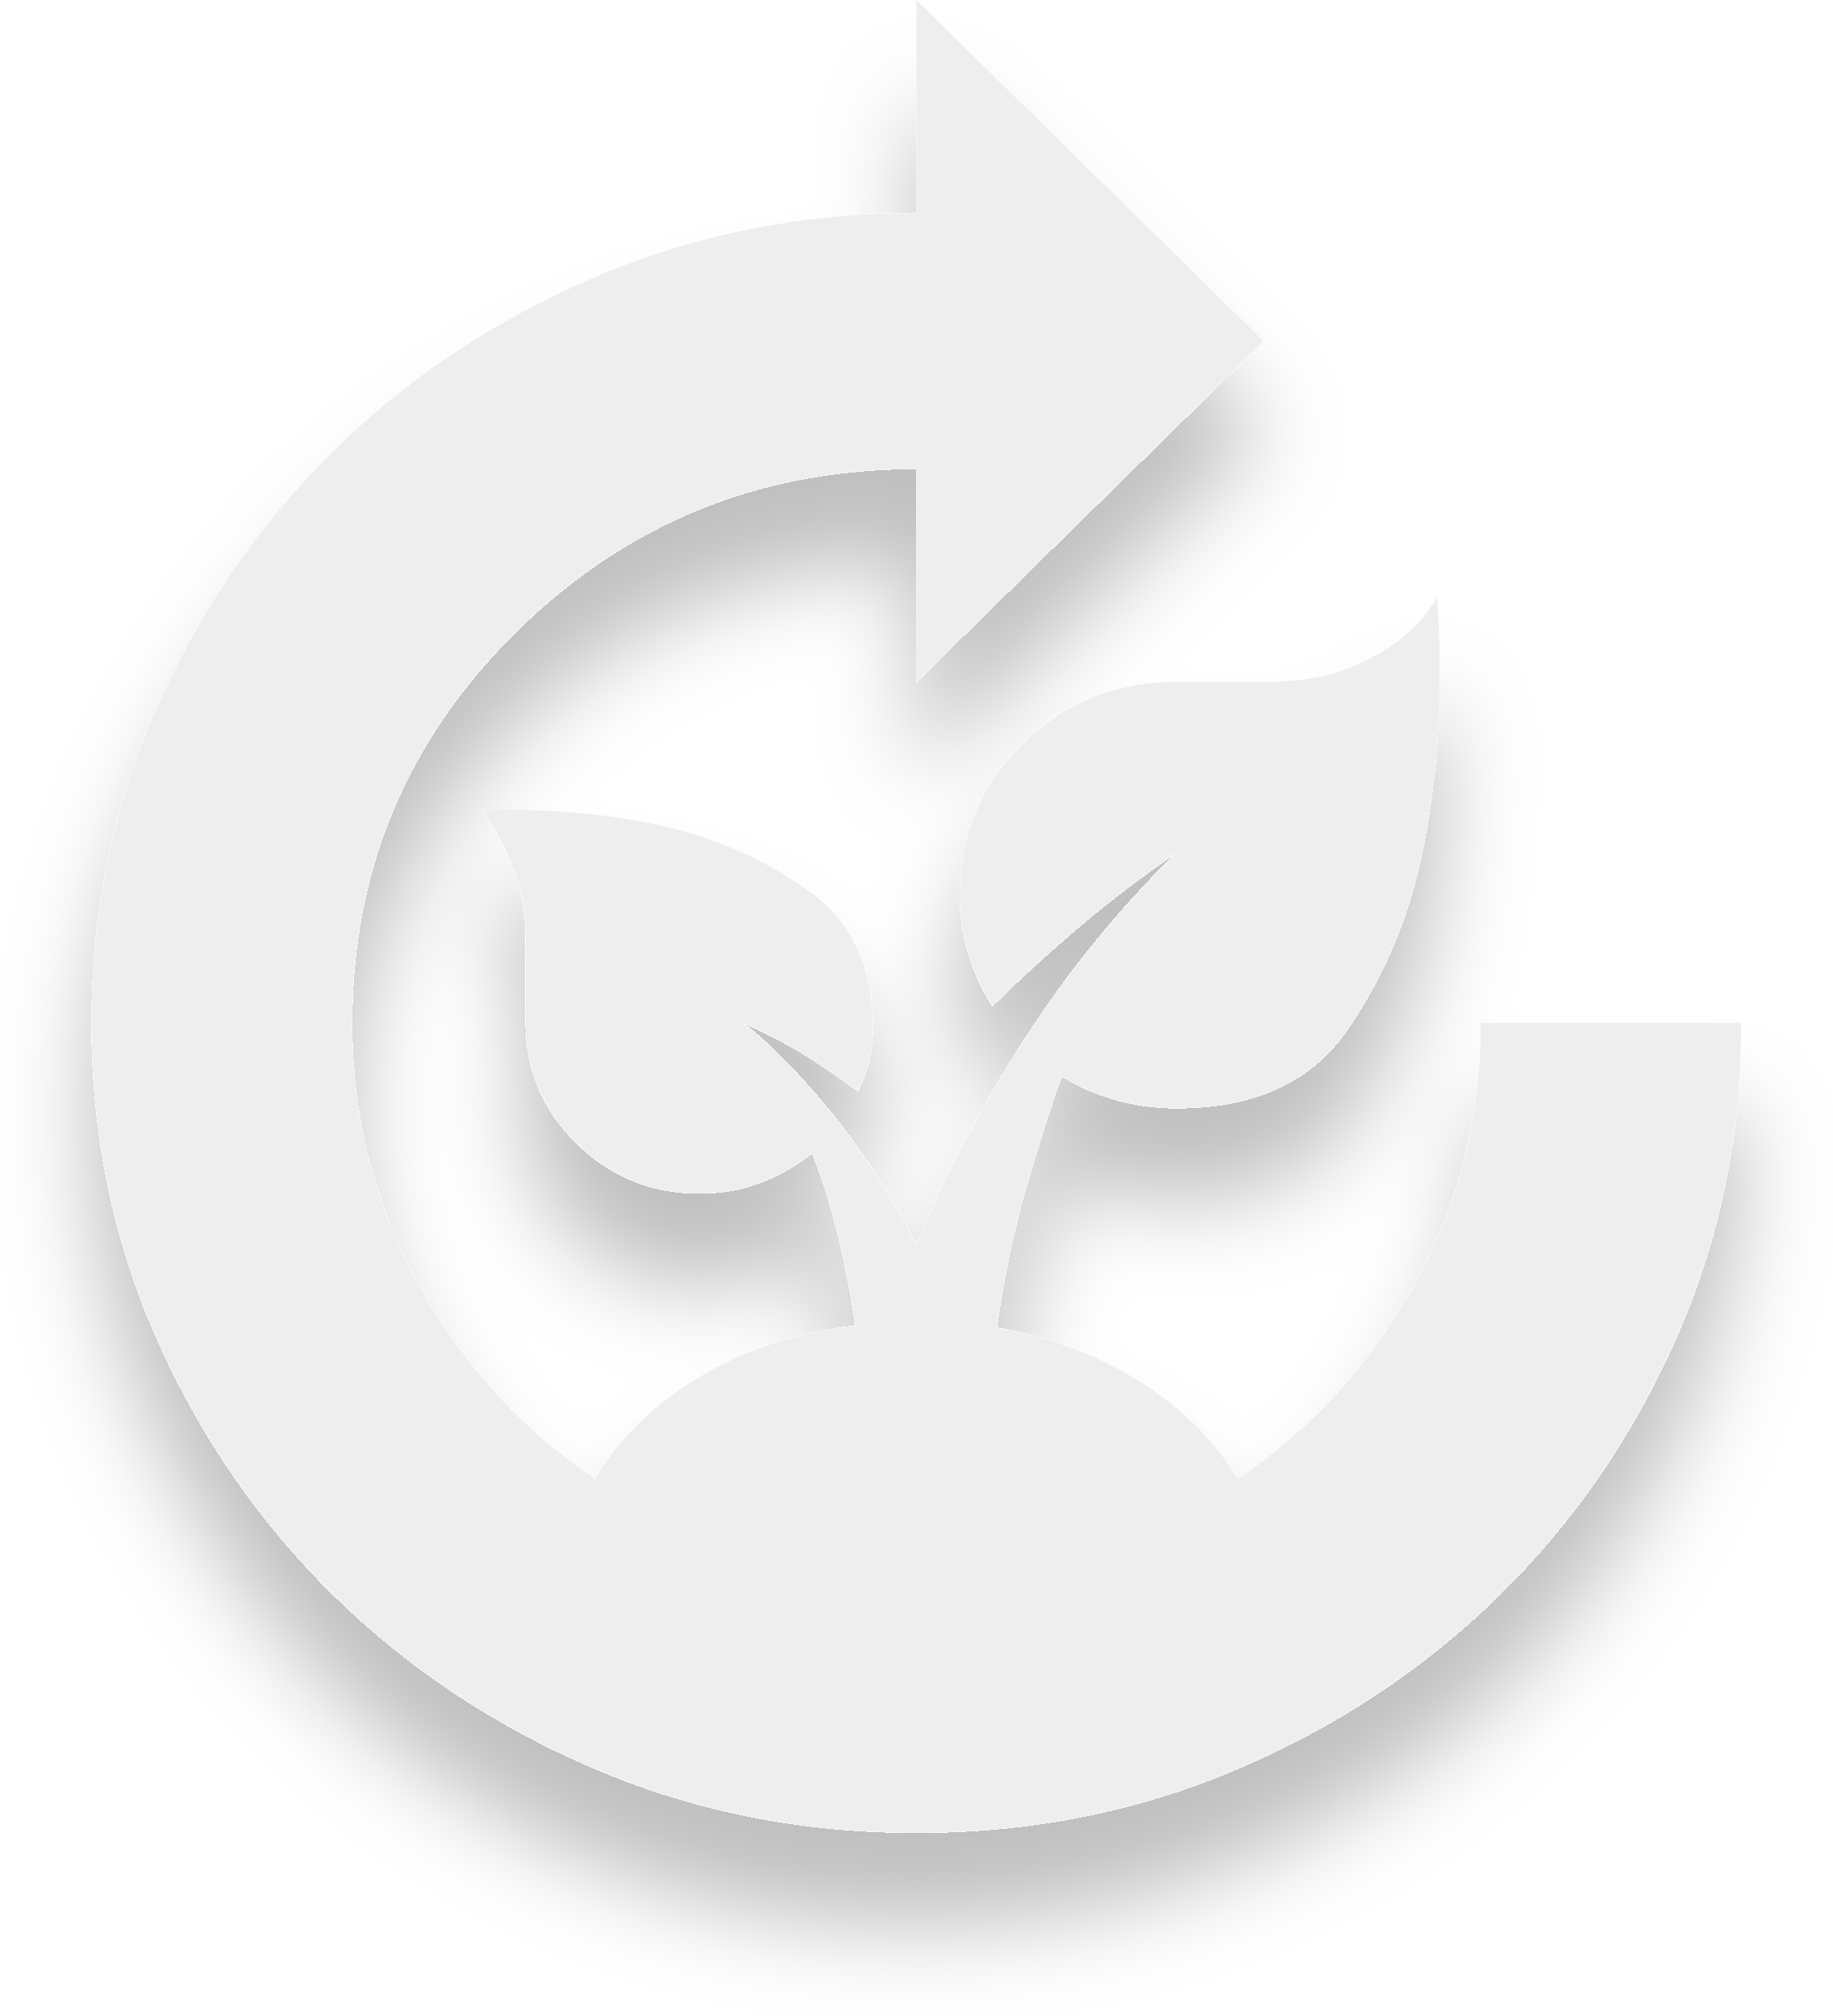
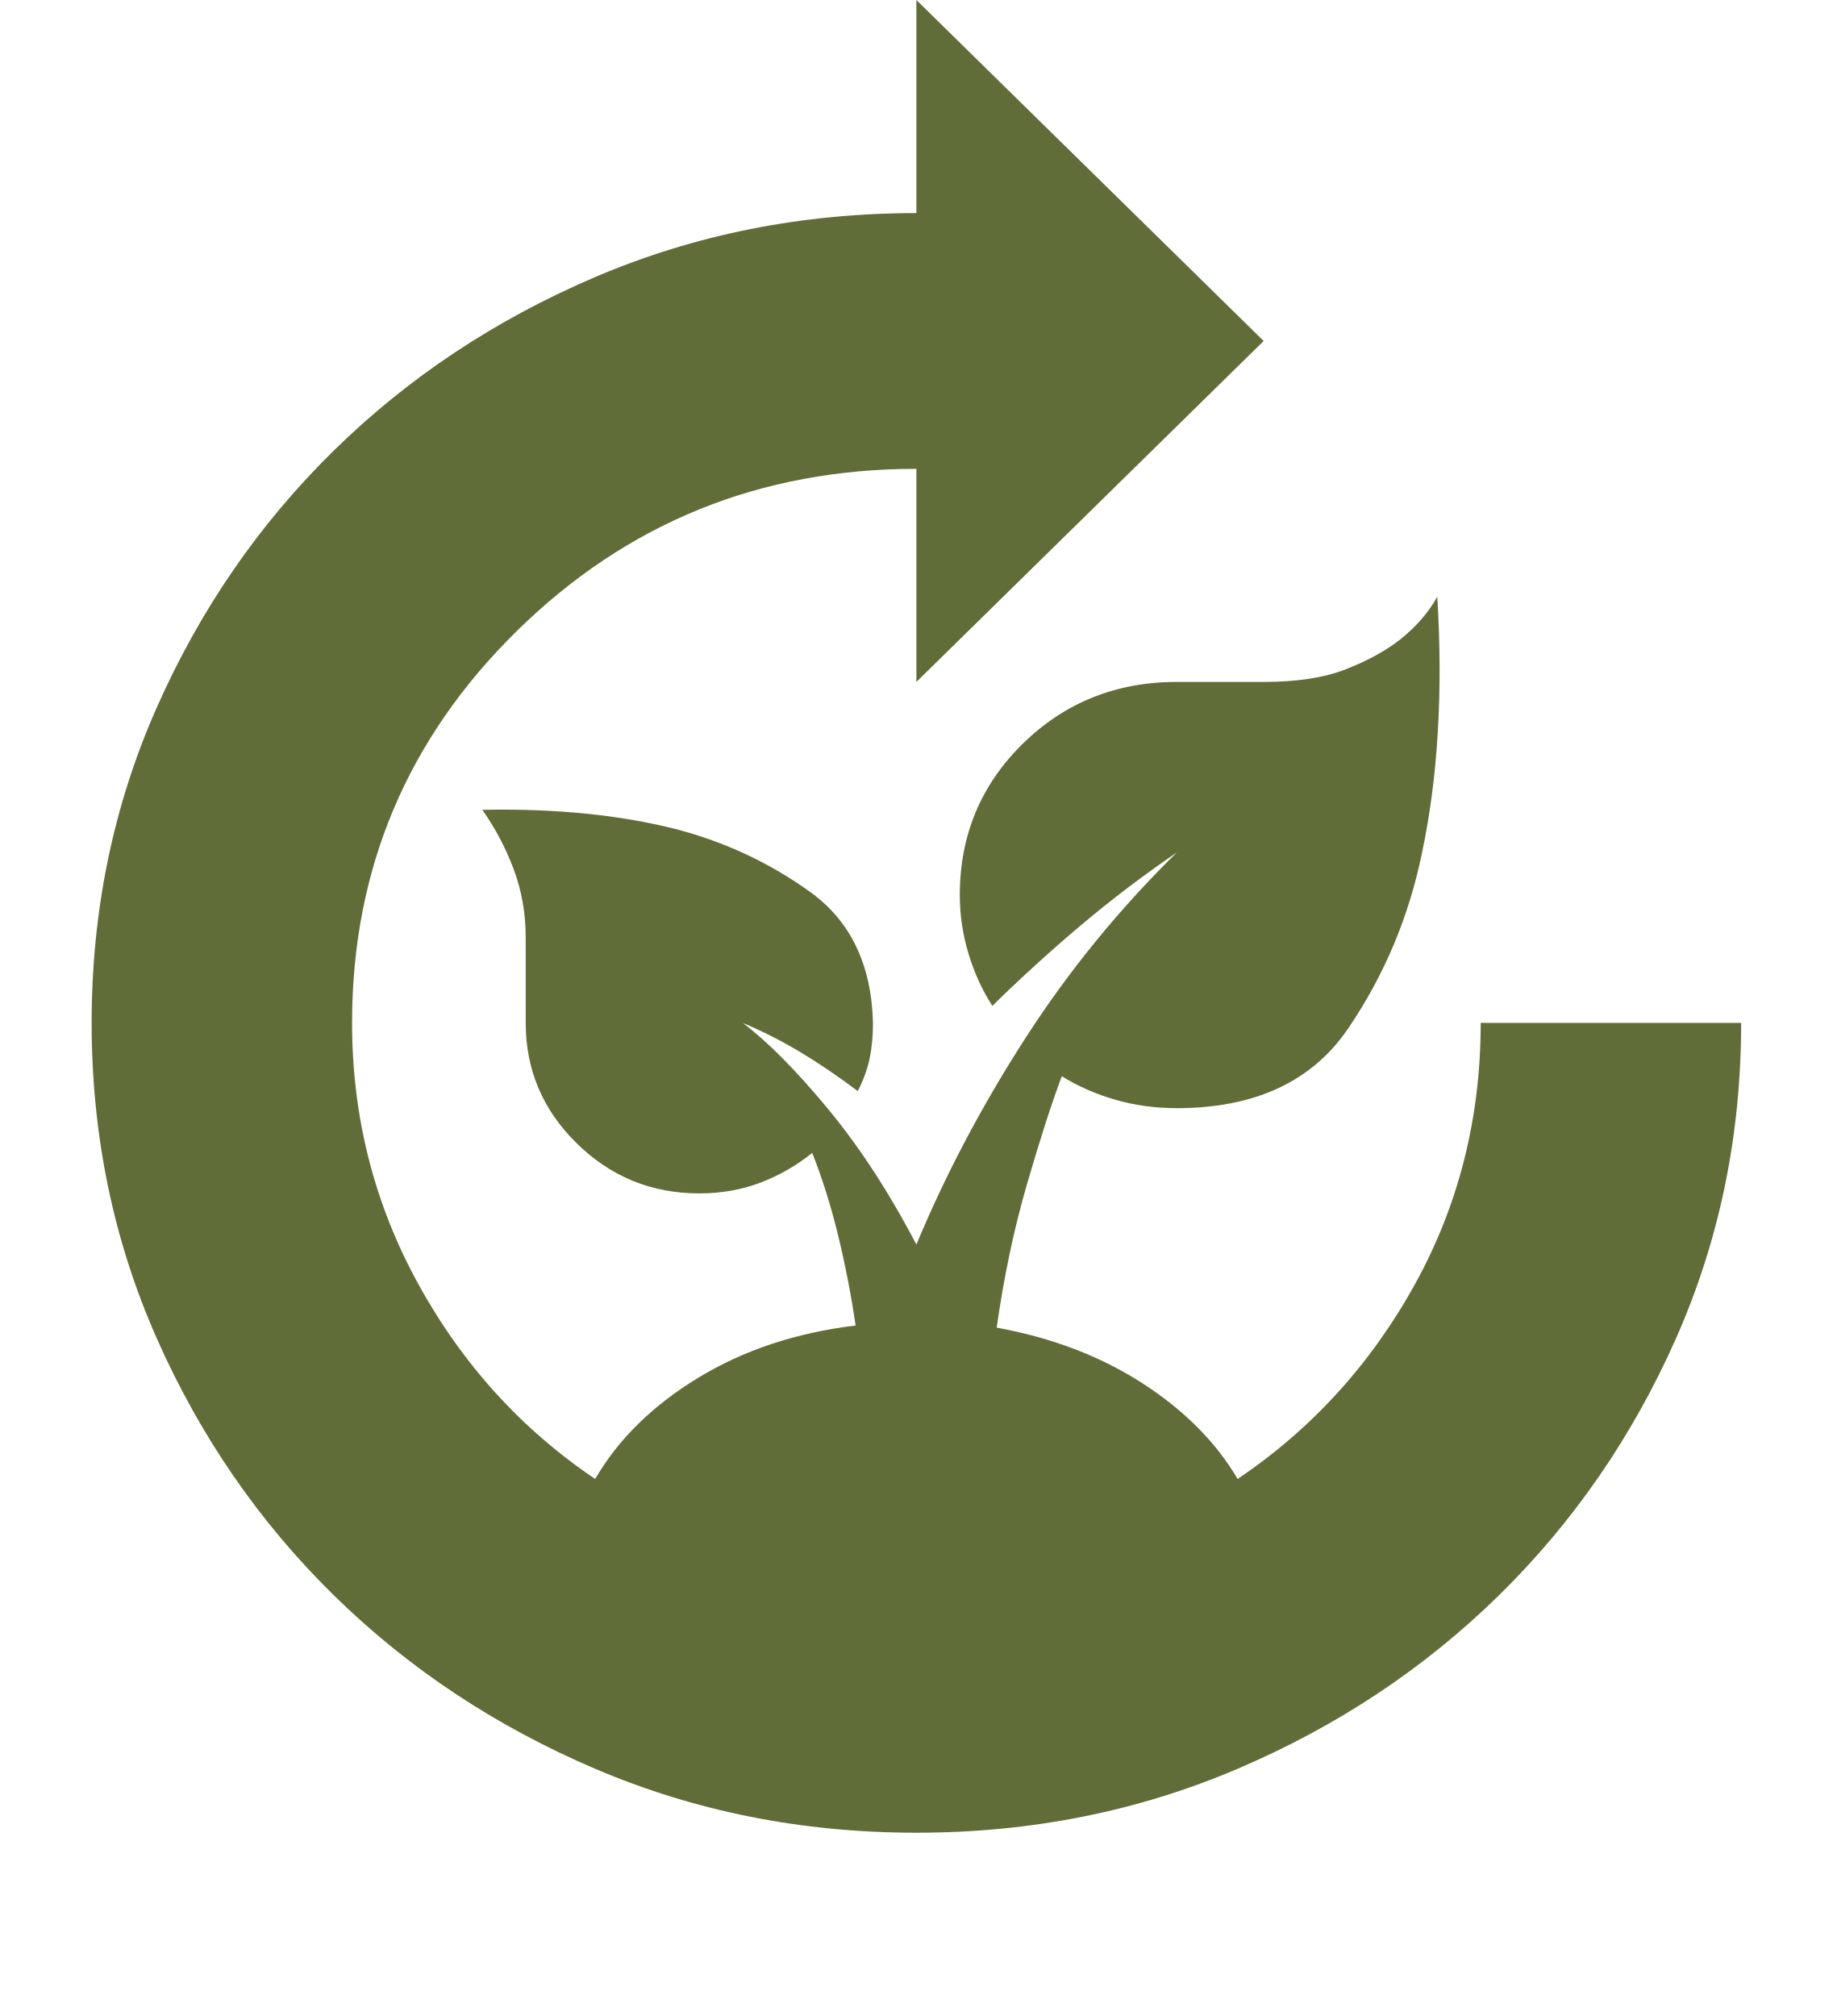
<svg xmlns="http://www.w3.org/2000/svg" width="80" height="88" viewBox="0 0 80 88" fill="none">
  <g filter="url(#filter0_d_97_8)">
-     <path d="M40 80C35.011 80 30.337 79.07 25.979 77.209C21.621 75.349 17.816 72.822 14.563 69.628C11.31 66.434 8.737 62.698 6.842 58.419C4.947 54.139 4 49.55 4 44.651C4 39.752 4.947 35.163 6.842 30.884C8.737 26.605 11.31 22.868 14.563 19.674C17.816 16.481 21.621 13.954 25.979 12.093C30.337 10.233 35.011 9.302 40 9.302V0L55.158 14.884L40 29.767V20.465C33.179 20.465 27.368 22.822 22.568 27.535C17.768 32.248 15.368 37.953 15.368 44.651C15.368 48.744 16.332 52.543 18.258 56.047C20.184 59.55 22.758 62.388 25.979 64.558C26.989 62.822 28.489 61.349 30.479 60.139C32.468 58.93 34.758 58.17 37.347 57.861C37.158 56.558 36.905 55.256 36.59 53.953C36.274 52.651 35.895 51.442 35.453 50.326C34.758 50.884 34 51.318 33.179 51.628C32.358 51.938 31.474 52.093 30.526 52.093C28.442 52.093 26.658 51.364 25.174 49.907C23.689 48.45 22.947 46.698 22.947 44.651V40.93C22.947 39.876 22.774 38.884 22.426 37.953C22.079 37.023 21.621 36.155 21.053 35.349C24.21 35.287 27.021 35.566 29.484 36.186C31.632 36.744 33.59 37.659 35.358 38.93C37.126 40.202 38.042 42.108 38.105 44.651C38.105 45.209 38.058 45.721 37.963 46.186C37.868 46.651 37.695 47.132 37.442 47.628C36.621 47.008 35.8 46.45 34.979 45.953C34.158 45.457 33.305 45.023 32.421 44.651C33.495 45.457 34.726 46.698 36.116 48.372C37.505 50.047 38.8 52.031 40 54.326C41.263 51.287 42.842 48.295 44.737 45.349C46.632 42.403 48.842 39.69 51.368 37.209C49.916 38.202 48.526 39.256 47.2 40.372C45.874 41.488 44.579 42.667 43.316 43.907C42.874 43.225 42.526 42.465 42.274 41.628C42.021 40.791 41.895 39.938 41.895 39.07C41.895 36.465 42.81 34.264 44.642 32.465C46.474 30.667 48.716 29.767 51.368 29.767H55.158C56.611 29.767 57.81 29.581 58.758 29.209C59.705 28.837 60.495 28.403 61.126 27.907C61.821 27.349 62.358 26.729 62.737 26.047C62.989 30.201 62.768 33.922 62.074 37.209C61.505 40 60.432 42.558 58.853 44.884C57.274 47.209 54.779 48.372 51.368 48.372C50.421 48.372 49.521 48.248 48.668 48C47.816 47.752 47.042 47.411 46.347 46.977C45.905 48.155 45.4 49.721 44.832 51.674C44.263 53.628 43.821 55.721 43.505 57.953C45.905 58.388 48.021 59.194 49.853 60.372C51.684 61.55 53.074 62.946 54.021 64.558C57.242 62.388 59.816 59.566 61.742 56.093C63.668 52.62 64.632 48.806 64.632 44.651H76C76 49.55 75.053 54.139 73.158 58.419C71.263 62.698 68.689 66.434 65.437 69.628C62.184 72.822 58.379 75.349 54.021 77.209C49.663 79.07 44.989 80 40 80Z" fill="#EEEEEE" />
+     <path d="M40 80C35.011 80 30.337 79.07 25.979 77.209C21.621 75.349 17.816 72.822 14.563 69.628C11.31 66.434 8.737 62.698 6.842 58.419C4.947 54.139 4 49.55 4 44.651C4 39.752 4.947 35.163 6.842 30.884C8.737 26.605 11.31 22.868 14.563 19.674C17.816 16.481 21.621 13.954 25.979 12.093C30.337 10.233 35.011 9.302 40 9.302V0L55.158 14.884L40 29.767V20.465C33.179 20.465 27.368 22.822 22.568 27.535C17.768 32.248 15.368 37.953 15.368 44.651C15.368 48.744 16.332 52.543 18.258 56.047C20.184 59.55 22.758 62.388 25.979 64.558C26.989 62.822 28.489 61.349 30.479 60.139C32.468 58.93 34.758 58.17 37.347 57.861C37.158 56.558 36.905 55.256 36.59 53.953C36.274 52.651 35.895 51.442 35.453 50.326C34.758 50.884 34 51.318 33.179 51.628C32.358 51.938 31.474 52.093 30.526 52.093C28.442 52.093 26.658 51.364 25.174 49.907C23.689 48.45 22.947 46.698 22.947 44.651V40.93C22.947 39.876 22.774 38.884 22.426 37.953C22.079 37.023 21.621 36.155 21.053 35.349C24.21 35.287 27.021 35.566 29.484 36.186C31.632 36.744 33.59 37.659 35.358 38.93C37.126 40.202 38.042 42.108 38.105 44.651C38.105 45.209 38.058 45.721 37.963 46.186C37.868 46.651 37.695 47.132 37.442 47.628C36.621 47.008 35.8 46.45 34.979 45.953C34.158 45.457 33.305 45.023 32.421 44.651C33.495 45.457 34.726 46.698 36.116 48.372C37.505 50.047 38.8 52.031 40 54.326C41.263 51.287 42.842 48.295 44.737 45.349C46.632 42.403 48.842 39.69 51.368 37.209C49.916 38.202 48.526 39.256 47.2 40.372C45.874 41.488 44.579 42.667 43.316 43.907C42.874 43.225 42.526 42.465 42.274 41.628C42.021 40.791 41.895 39.938 41.895 39.07C41.895 36.465 42.81 34.264 44.642 32.465C46.474 30.667 48.716 29.767 51.368 29.767H55.158C56.611 29.767 57.81 29.581 58.758 29.209C59.705 28.837 60.495 28.403 61.126 27.907C61.821 27.349 62.358 26.729 62.737 26.047C62.989 30.201 62.768 33.922 62.074 37.209C61.505 40 60.432 42.558 58.853 44.884C57.274 47.209 54.779 48.372 51.368 48.372C50.421 48.372 49.521 48.248 48.668 48C47.816 47.752 47.042 47.411 46.347 46.977C45.905 48.155 45.4 49.721 44.832 51.674C44.263 53.628 43.821 55.721 43.505 57.953C45.905 58.388 48.021 59.194 49.853 60.372C51.684 61.55 53.074 62.946 54.021 64.558C57.242 62.388 59.816 59.566 61.742 56.093C63.668 52.62 64.632 48.806 64.632 44.651H76C76 49.55 75.053 54.139 73.158 58.419C71.263 62.698 68.689 66.434 65.437 69.628C62.184 72.822 58.379 75.349 54.021 77.209C49.663 79.07 44.989 80 40 80Z" fill="#616D38" />
  </g>
  <defs>
-     <filter id="filter0_d_97_8" x="0" y="0" width="80" height="88" filterUnits="userSpaceOnUse" color-interpolation-filters="sRGB">
-       <feFlood flood-opacity="0" result="BackgroundImageFix" />
-       <feColorMatrix in="SourceAlpha" type="matrix" values="0 0 0 0 0 0 0 0 0 0 0 0 0 0 0 0 0 0 127 0" result="hardAlpha" />
-       <feOffset dy="4" />
-       <feGaussianBlur stdDeviation="2" />
-       <feComposite in2="hardAlpha" operator="out" />
-       <feColorMatrix type="matrix" values="0 0 0 0 0 0 0 0 0 0 0 0 0 0 0 0 0 0 0.25 0" />
-       <feBlend mode="normal" in2="BackgroundImageFix" result="effect1_dropShadow_97_8" />
-       <feBlend mode="normal" in="SourceGraphic" in2="effect1_dropShadow_97_8" result="shape" />
-     </filter>
-   </defs>
+ </defs>
</svg>
